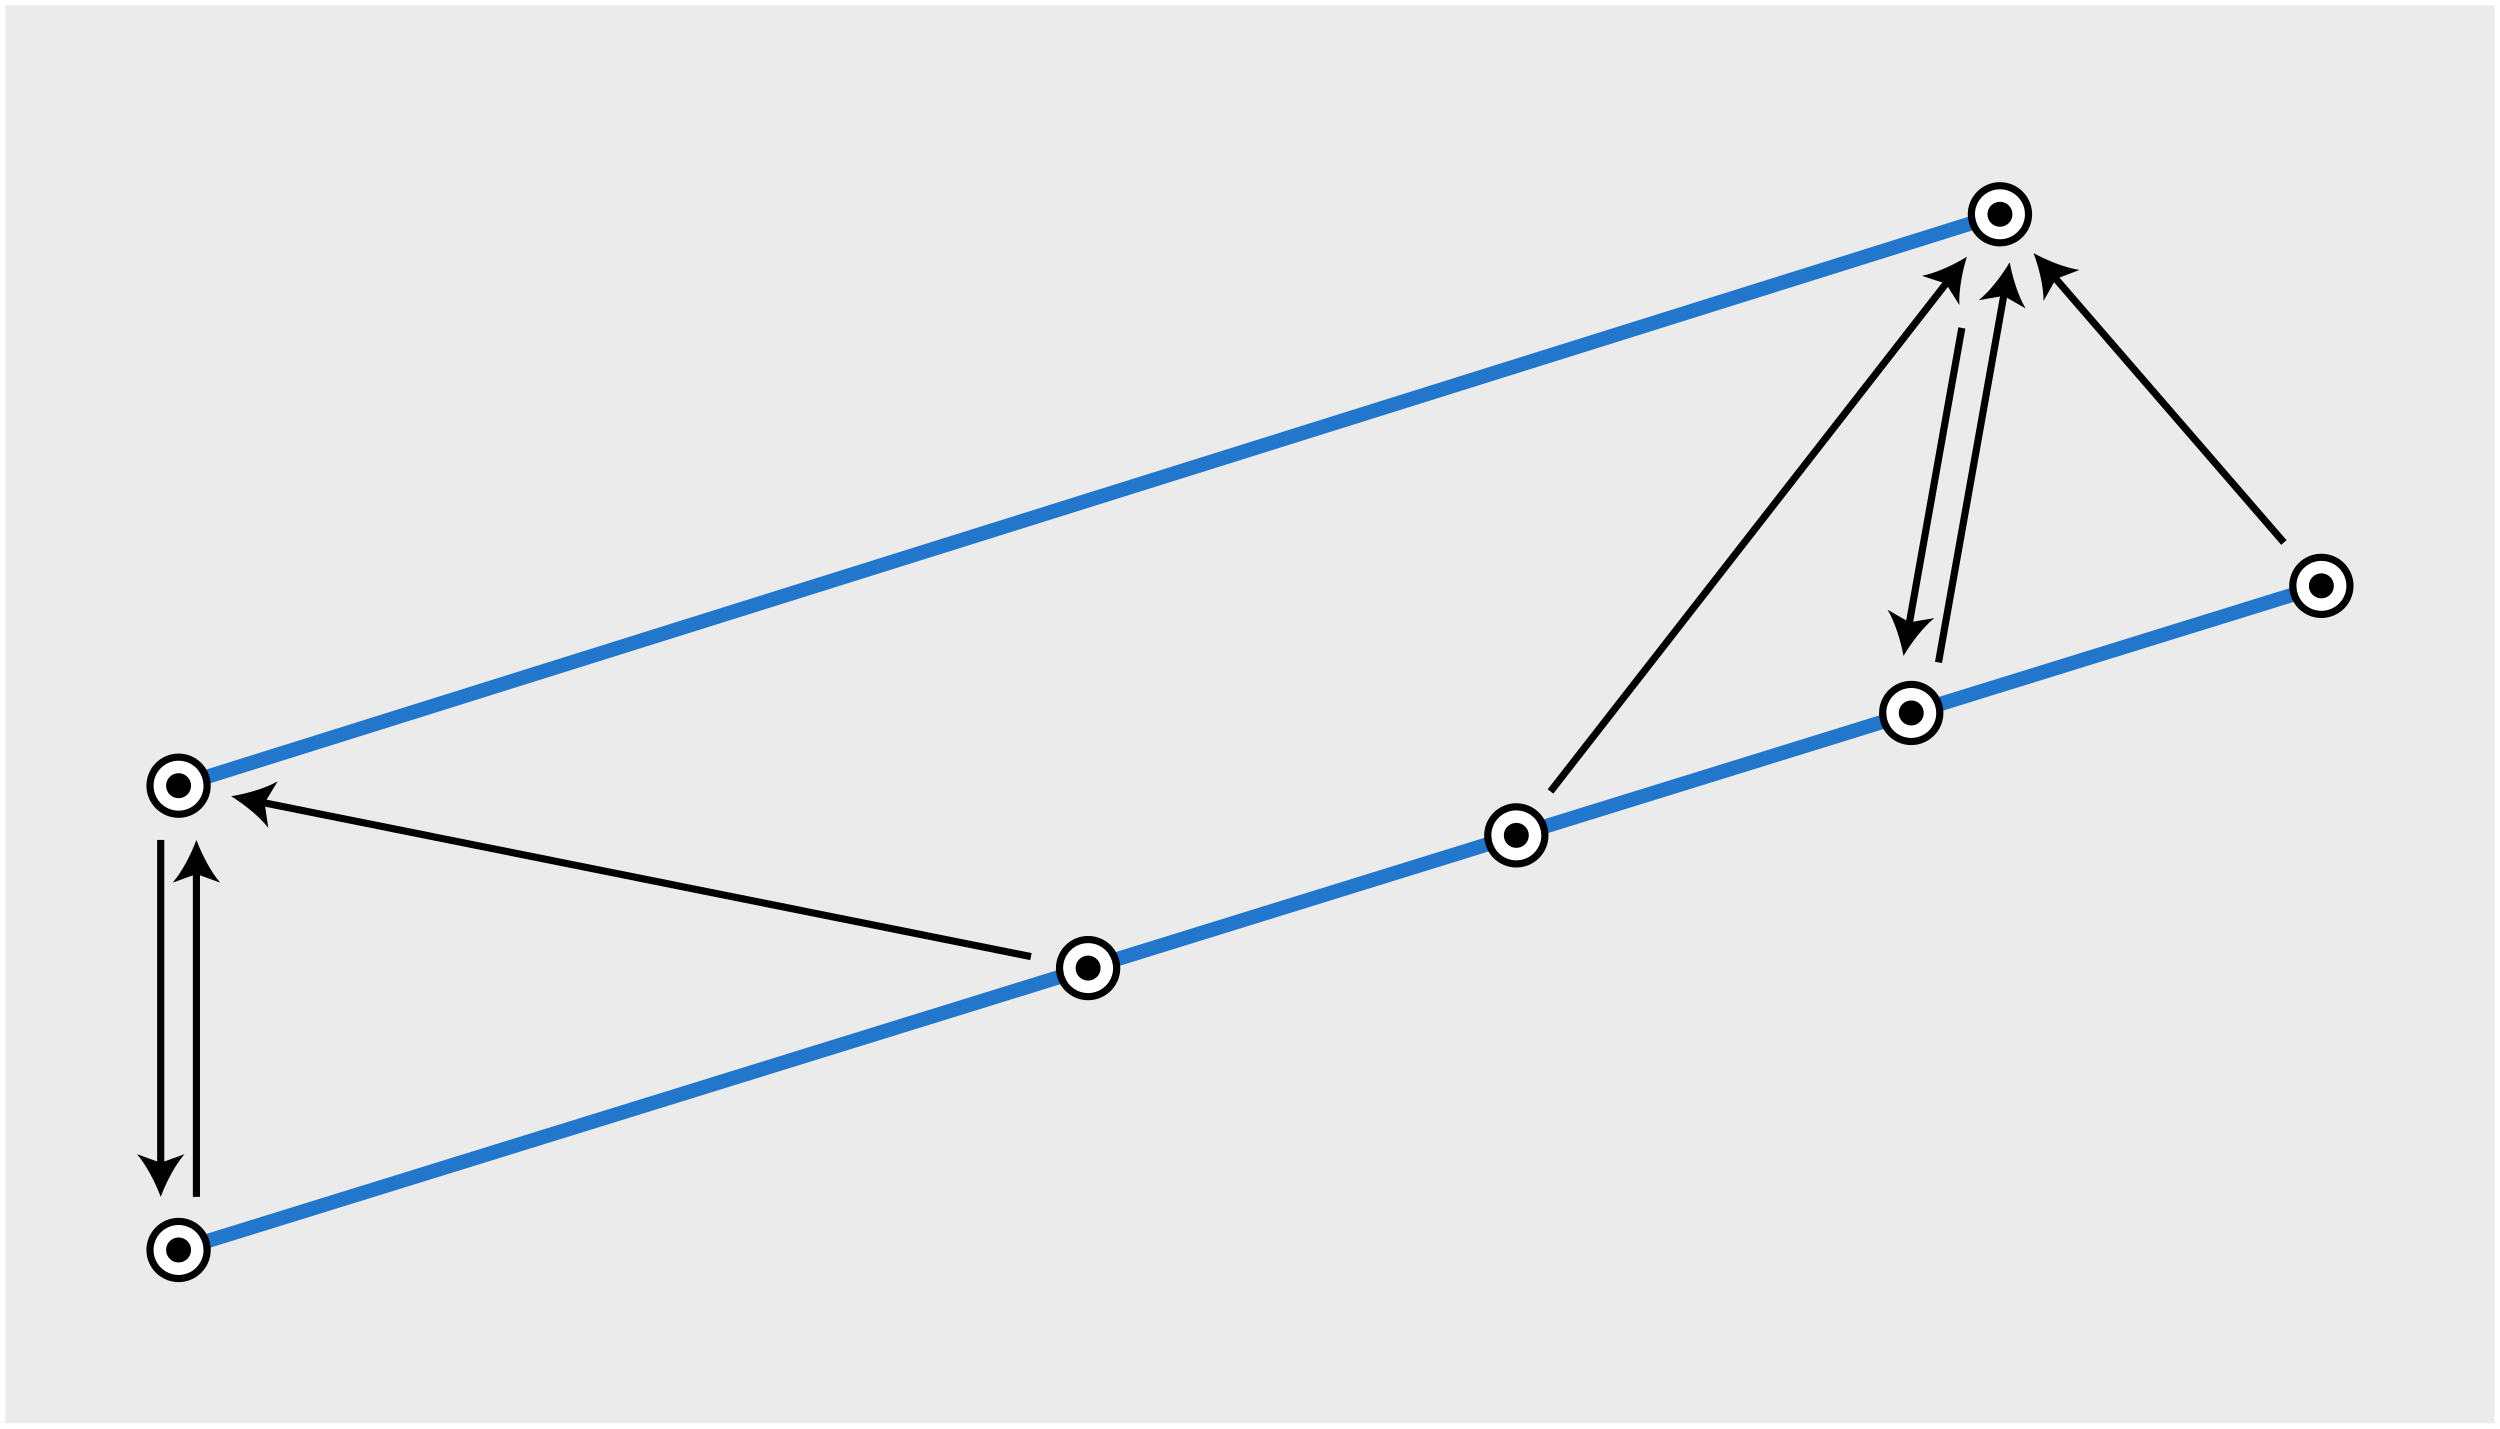
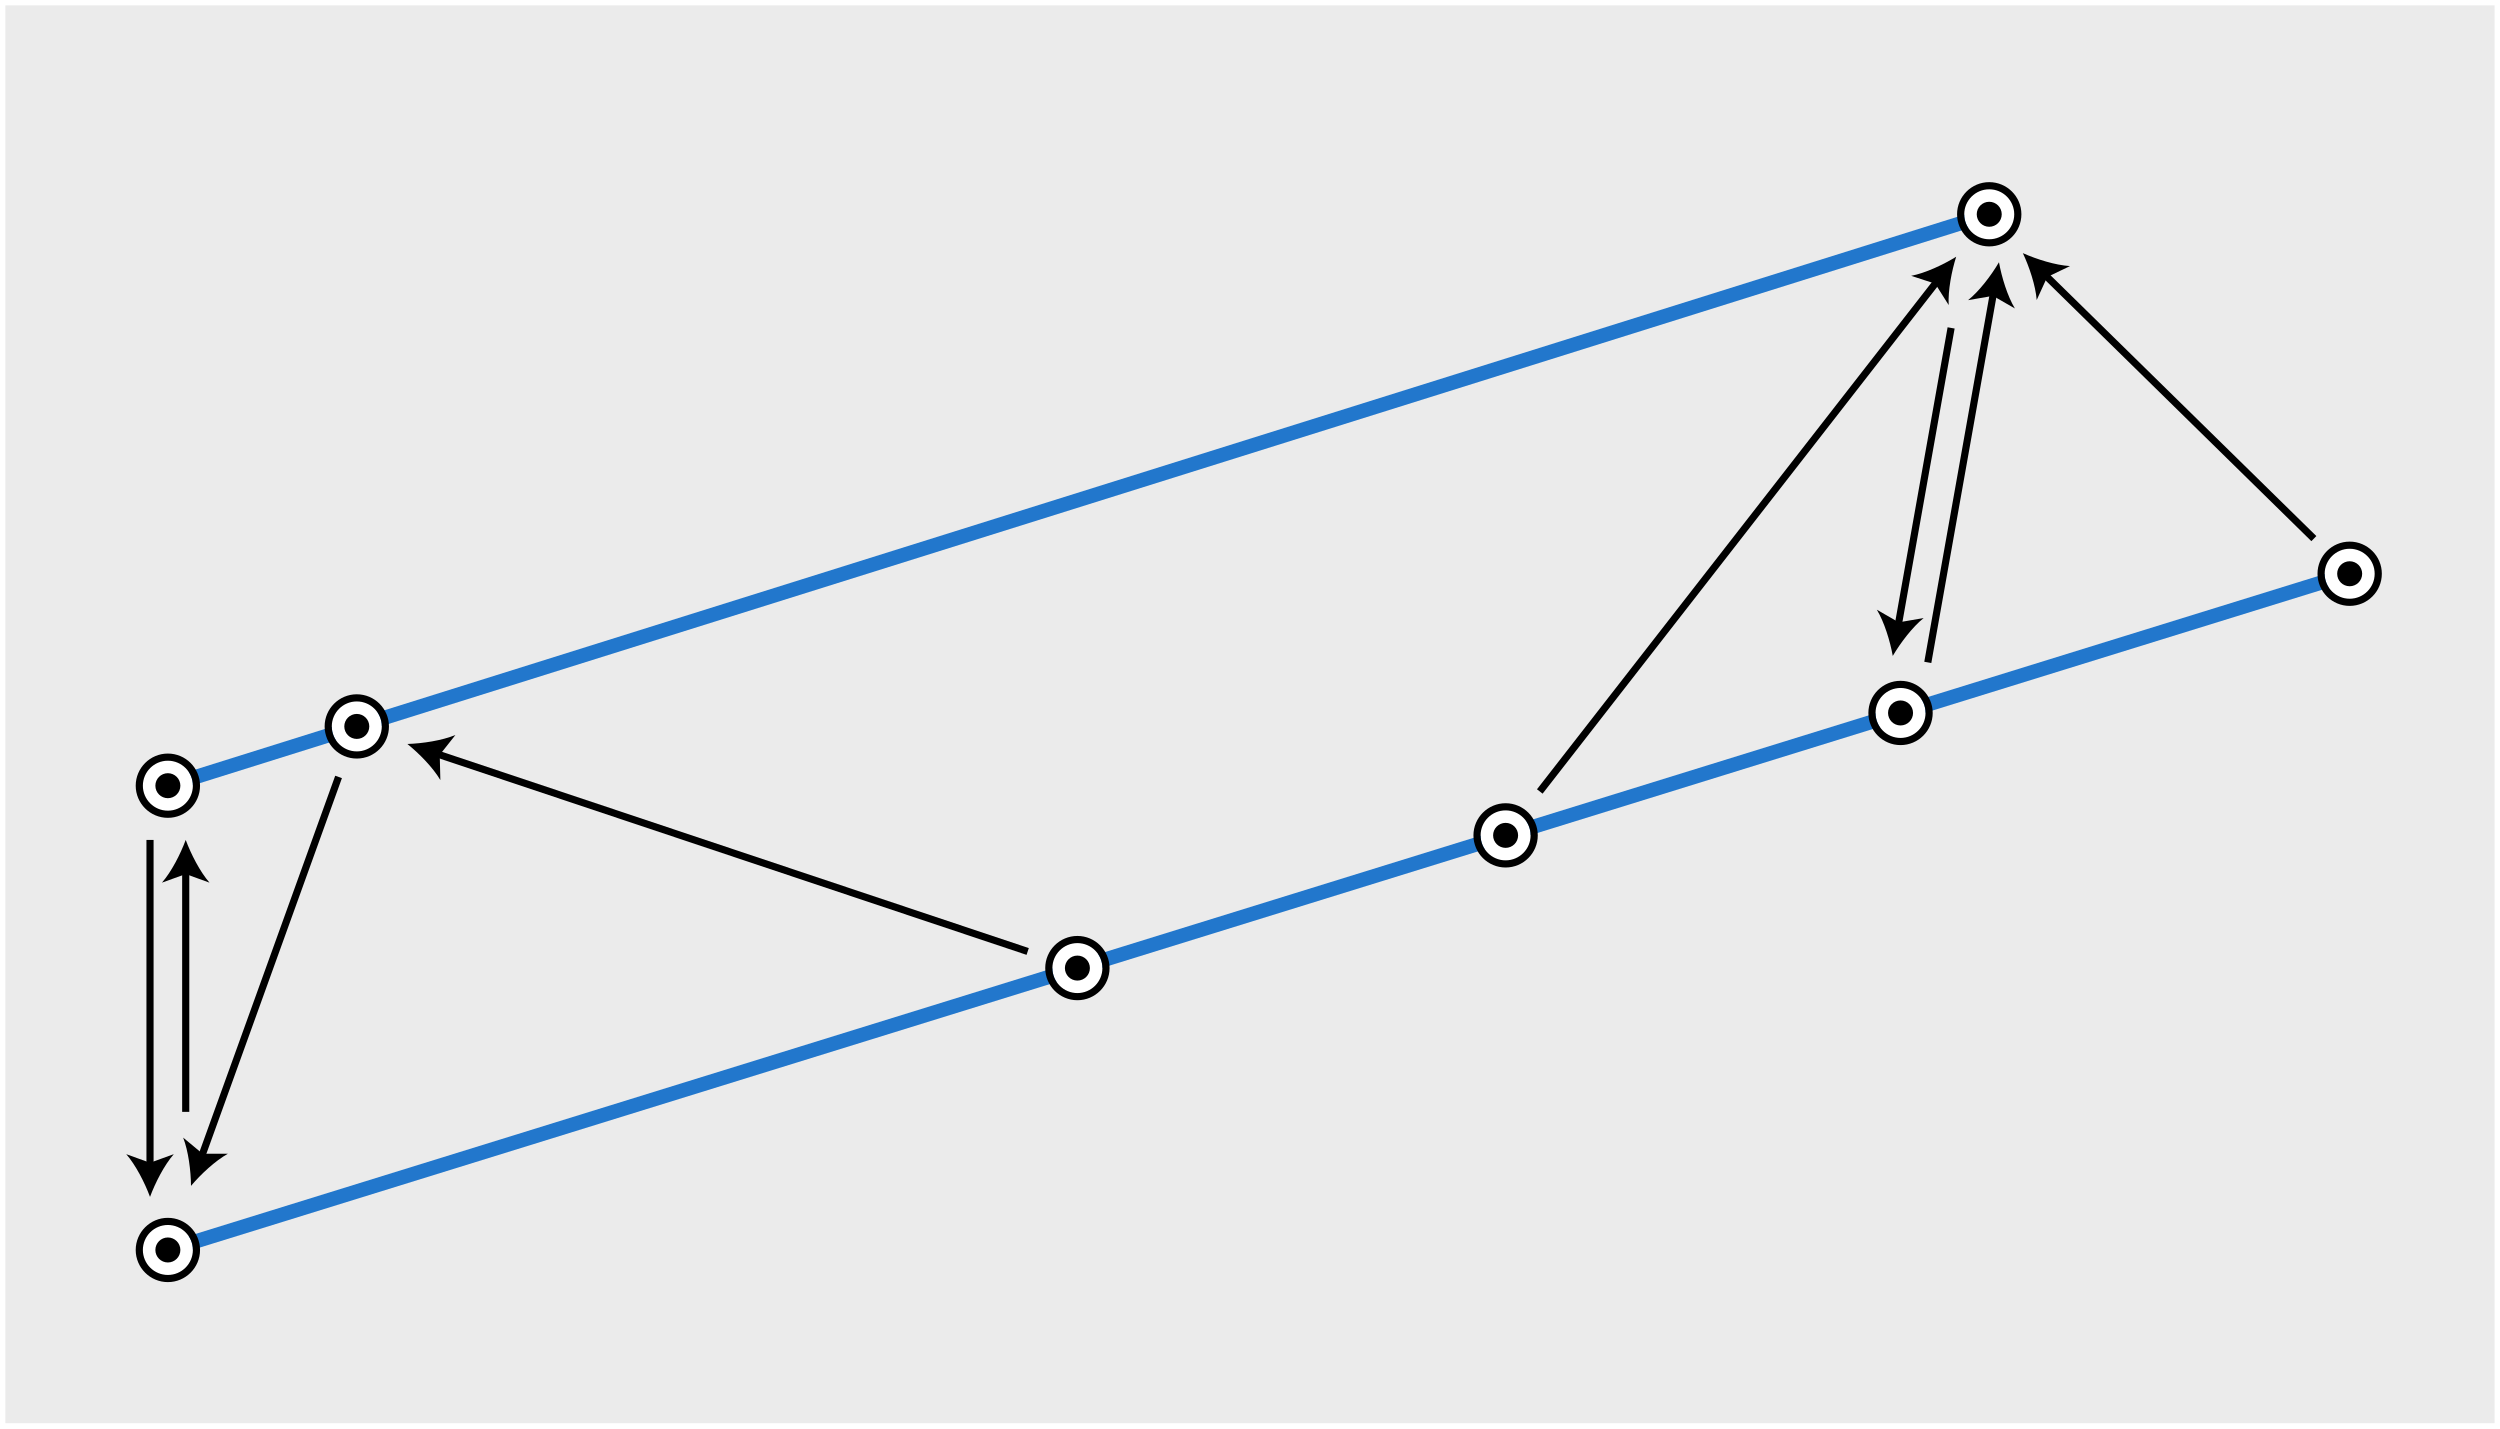
<svg xmlns="http://www.w3.org/2000/svg" xmlns:xlink="http://www.w3.org/1999/xlink" version="1.1" x="0px" y="0px" width="198.43px" height="113.39px" viewBox="0 0 198.43 113.39" style="enable-background:new 0 0 198.43 113.39;" xml:space="preserve">
  <symbol id="Node" viewBox="-2.553 -2.551 5.105 5.103">
    <g>
      <path style="fill:#FFFFFF;" d="M1.985,0c0-1.095-0.889-1.984-1.985-1.984S-1.985-1.095-1.985,0S-1.097,1.984,0,1.984    S1.985,1.095,1.985,0z" />
      <path d="M0,1.984c1.097,0,1.985-0.89,1.985-1.984S1.097-1.984,0-1.984S-1.985-1.095-1.985,0S-1.097,1.984,0,1.984 M0,2.551    c-1.407,0-2.553-1.145-2.553-2.551S-1.407-2.551,0-2.551S2.553-1.407,2.553,0S1.407,2.551,0,2.551L0,2.551z" />
    </g>
    <g>
      <path d="M0.992,0c0-0.548-0.444-0.992-0.992-0.992S-0.992-0.548-0.992,0S-0.548,0.992,0,0.992S0.992,0.548,0.992,0z" />
    </g>
  </symbol>
  <g id="Canvas">
    <rect style="fill:#EBEBEB;stroke:#FFFFFF;stroke-width:0.85;stroke-miterlimit:10;" width="198.425" height="113.386" />
  </g>
  <g id="Layer_1">
-     <line style="fill:none;stroke:#2277CC;stroke-width:1.134;stroke-linejoin:round;" x1="14.173" y1="62.362" x2="158.74" y2="17.008" />
-     <line style="fill:none;stroke:#2277CC;stroke-width:1.134;stroke-linejoin:round;" x1="14.173" y1="99.213" x2="184.252" y2="46.5" />
-     <use xlink:href="#Node" width="5.105" height="5.103" x="-2.553" y="-2.551" transform="matrix(1 0 0 -1 14.1733 99.2129)" style="overflow:visible;" />
-     <use xlink:href="#Node" width="5.105" height="5.103" x="-2.553" y="-2.551" transform="matrix(1 0 0 -1 184.252 46.5)" style="overflow:visible;" />
-     <use xlink:href="#Node" width="5.105" height="5.103" x="-2.553" y="-2.551" transform="matrix(1 0 0 -1 14.1733 62.3623)" style="overflow:visible;" />
-     <use xlink:href="#Node" width="5.105" height="5.103" id="XMLID_1_" x="-2.553" y="-2.551" transform="matrix(1 0 0 -1 158.7402 17.0078)" style="overflow:visible;" />
-     <use xlink:href="#Node" width="5.105" height="5.103" x="-2.553" y="-2.551" transform="matrix(1 0 0 -1 151.7002 56.5889)" style="overflow:visible;" />
-     <use xlink:href="#Node" width="5.105" height="5.103" x="-2.553" y="-2.551" transform="matrix(1 0 0 -1 86.3643 76.8389)" style="overflow:visible;" />
-     <use xlink:href="#Node" width="5.105" height="5.103" x="-2.553" y="-2.551" transform="matrix(1 0 0 -1 120.3535 66.3047)" style="overflow:visible;" />
+     <line style="fill:none;stroke:#2277CC;stroke-width:1.134;stroke-linejoin:round;" x1="13.324" y1="62.362" x2="157.89" y2="17.008" />
+     <line style="fill:none;stroke:#2277CC;stroke-width:1.134;stroke-linejoin:round;" x1="13.324" y1="99.213" x2="186.498" y2="45.54" />
+     <use xlink:href="#Node" width="5.105" height="5.103" x="-2.553" y="-2.551" transform="matrix(1 0 0 -1 13.3242 99.2129)" style="overflow:visible;" />
+     <use xlink:href="#Node" width="5.105" height="5.103" x="-2.553" y="-2.551" transform="matrix(1 0 0 -1 186.498 45.54)" style="overflow:visible;" />
+     <use xlink:href="#Node" width="5.105" height="5.103" x="-2.553" y="-2.551" transform="matrix(1 0 0 -1 13.3242 62.3623)" style="overflow:visible;" />
+     <use xlink:href="#Node" width="5.105" height="5.103" id="XMLID_1_" x="-2.553" y="-2.551" transform="matrix(1 0 0 -1 157.8896 17.0078)" style="overflow:visible;" />
+     <use xlink:href="#Node" width="5.105" height="5.103" x="-2.553" y="-2.551" transform="matrix(1 0 0 -1 150.8496 56.5889)" style="overflow:visible;" />
+     <use xlink:href="#Node" width="5.105" height="5.103" x="-2.553" y="-2.551" transform="matrix(1 0 0 -1 85.5151 76.8389)" style="overflow:visible;" />
+     <use xlink:href="#Node" width="5.105" height="5.103" x="-2.553" y="-2.551" transform="matrix(1 0 0 -1 119.5029 66.3047)" style="overflow:visible;" />
+     <use xlink:href="#Node" width="5.105" height="5.103" x="-2.553" y="-2.551" transform="matrix(1 0 0 -1 28.3193 57.6577)" style="overflow:visible;" />
    <g>
      <g>
-         <line style="fill:none;stroke:#000000;stroke-width:0.567;stroke-linejoin:round;" x1="81.827" y1="75.929" x2="20.692" y2="63.669" />
+         <line style="fill:none;stroke:#000000;stroke-width:0.567;stroke-linejoin:round;" x1="81.569" y1="75.52" x2="34.605" y2="59.811" />
        <g>
-           <path d="M18.344,63.198c1.187-0.188,2.698-0.613,3.697-1.184L21,63.73l0.298,1.984C20.597,64.804,19.367,63.829,18.344,63.198z" />
+           <path d="M32.334,59.051c1.202-0.039,2.754-0.272,3.815-0.714l-1.246,1.573l0.049,2.006C34.37,60.925,33.27,59.805,32.334,59.051      z" />
        </g>
      </g>
    </g>
    <g>
      <g>
-         <line style="fill:none;stroke:#000000;stroke-width:0.567;stroke-linejoin:round;" x1="123.066" y1="62.82" x2="154.645" y2="22.267" />
+         <line style="fill:none;stroke:#000000;stroke-width:0.567;stroke-linejoin:round;" x1="122.216" y1="62.82" x2="153.794" y2="22.267" />
        <g>
-           <path d="M156.116,20.377c-0.362,1.146-0.658,2.688-0.595,3.836l-1.07-1.698l-1.908-0.621      C153.672,21.675,155.094,21.01,156.116,20.377z" />
-         </g>
-       </g>
-     </g>
-     <line style="display:none;fill:none;stroke:#000000;stroke-width:0.567;stroke-linejoin:round;" x1="152.458" y1="52.326" x2="158.74" y2="17.008" />
-     <g>
-       <g>
-         <line style="fill:none;stroke:#000000;stroke-width:0.567;stroke-linejoin:round;" x1="151.503" y1="49.705" x2="155.715" y2="26.027" />
-         <g>
-           <path d="M151.084,52.063c0.609-1.036,1.557-2.288,2.452-3.009l-1.978,0.342l-1.738-1.002      C150.412,49.378,150.87,50.88,151.084,52.063z" />
+           <path d="M155.266,20.377c-0.362,1.146-0.658,2.688-0.595,3.836l-1.07-1.698l-1.908-0.621      C152.821,21.675,154.243,21.01,155.266,20.377z" />
        </g>
      </g>
    </g>
    <g>
      <g>
-         <line style="fill:none;stroke:#000000;stroke-width:0.567;stroke-linejoin:round;" x1="153.863" y1="52.575" x2="159.094" y2="23.173" />
+         <line style="fill:none;stroke:#000000;stroke-width:0.567;stroke-linejoin:round;" x1="150.652" y1="49.705" x2="154.864" y2="26.027" />
        <g>
-           <path d="M159.513,20.815c0.214,1.183,0.672,2.685,1.265,3.67l-1.739-1.002l-1.978,0.342      C157.957,23.103,158.904,21.852,159.513,20.815z" />
-         </g>
-       </g>
-     </g>
-     <line style="display:none;fill:none;stroke:#000000;stroke-width:0.567;stroke-linejoin:round;" x1="14.173" y1="95" x2="14.173" y2="66.666" />
-     <g>
-       <g>
-         <line style="fill:none;stroke:#000000;stroke-width:0.567;stroke-linejoin:round;" x1="15.59" y1="95" x2="15.59" y2="69.062" />
-         <g>
-           <path d="M15.59,66.666c0.418,1.127,1.132,2.525,1.887,3.392l-1.887-0.683l-1.887,0.683      C14.459,69.191,15.172,67.793,15.59,66.666z" />
+           <path d="M150.233,52.063c0.609-1.036,1.557-2.288,2.452-3.009l-1.978,0.342l-1.738-1.002      C149.562,49.378,150.02,50.88,150.233,52.063z" />
        </g>
      </g>
    </g>
    <g>
      <g>
-         <line style="fill:none;stroke:#000000;stroke-width:0.567;stroke-linejoin:round;" x1="12.756" y1="92.604" x2="12.756" y2="66.666" />
+         <line style="fill:none;stroke:#000000;stroke-width:0.567;stroke-linejoin:round;" x1="153.013" y1="52.575" x2="158.242" y2="23.173" />
        <g>
-           <path d="M12.756,95c0.418-1.127,1.132-2.525,1.887-3.392l-1.887,0.683l-1.887-0.683C11.625,92.475,12.338,93.873,12.756,95z" />
+           <path d="M158.662,20.815c0.214,1.183,0.672,2.685,1.264,3.67l-1.738-1.002l-1.978,0.342      C157.106,23.103,158.054,21.852,158.662,20.815z" />
        </g>
      </g>
    </g>
    <g>
      <g>
-         <line style="fill:none;stroke:#000000;stroke-width:0.567;stroke-linejoin:round;" x1="181.276" y1="43.06" x2="162.975" y2="21.903" />
+         <line style="fill:none;stroke:#000000;stroke-width:0.567;stroke-linejoin:round;" x1="14.741" y1="88.25" x2="14.741" y2="69.062" />
        <g>
-           <path d="M161.408,20.091c1.054,0.579,2.508,1.169,3.646,1.331l-1.874,0.719l-0.98,1.75      C162.205,22.741,161.829,21.217,161.408,20.091z" />
+           <path d="M14.741,66.666c0.418,1.127,1.132,2.525,1.887,3.392l-1.887-0.683l-1.887,0.683      C13.61,69.191,14.323,67.793,14.741,66.666z" />
        </g>
      </g>
    </g>
-     <path style="fill:none;stroke:#000000;stroke-width:0.567;stroke-linejoin:round;" d="M158.74,17.008" />
+     <g>
+       <g>
+         <line style="fill:none;stroke:#000000;stroke-width:0.567;stroke-linejoin:round;" x1="11.907" y1="92.604" x2="11.907" y2="66.666" />
+         <g>
+           <path d="M11.907,95c0.418-1.127,1.132-2.525,1.887-3.392l-1.887,0.683l-1.887-0.683C10.775,92.475,11.489,93.873,11.907,95z" />
+         </g>
+       </g>
+     </g>
+     <g>
+       <g>
+         <line style="fill:none;stroke:#000000;stroke-width:0.567;stroke-linejoin:round;" x1="183.656" y1="42.751" x2="162.268" y2="21.769" />
+         <g>
+           <path d="M160.558,20.091c1.098,0.491,2.595,0.96,3.743,1.028l-1.81,0.869l-0.834,1.825      C161.568,22.667,161.069,21.179,160.558,20.091z" />
+         </g>
+       </g>
+     </g>
+     <g>
+       <g>
+         <line style="fill:none;stroke:#000000;stroke-width:0.567;stroke-linejoin:round;" x1="15.973" y1="91.872" x2="26.873" y2="61.667" />
+         <g>
+           <path d="M15.16,94.125c0.776-0.918,1.921-1.991,2.927-2.55l-2.007,0.001l-1.543-1.282C14.953,91.365,15.15,92.923,15.16,94.125z      " />
+         </g>
+       </g>
+     </g>
  </g>
-   <g id="Layer_2" style="display:none;">
- </g>
</svg>
